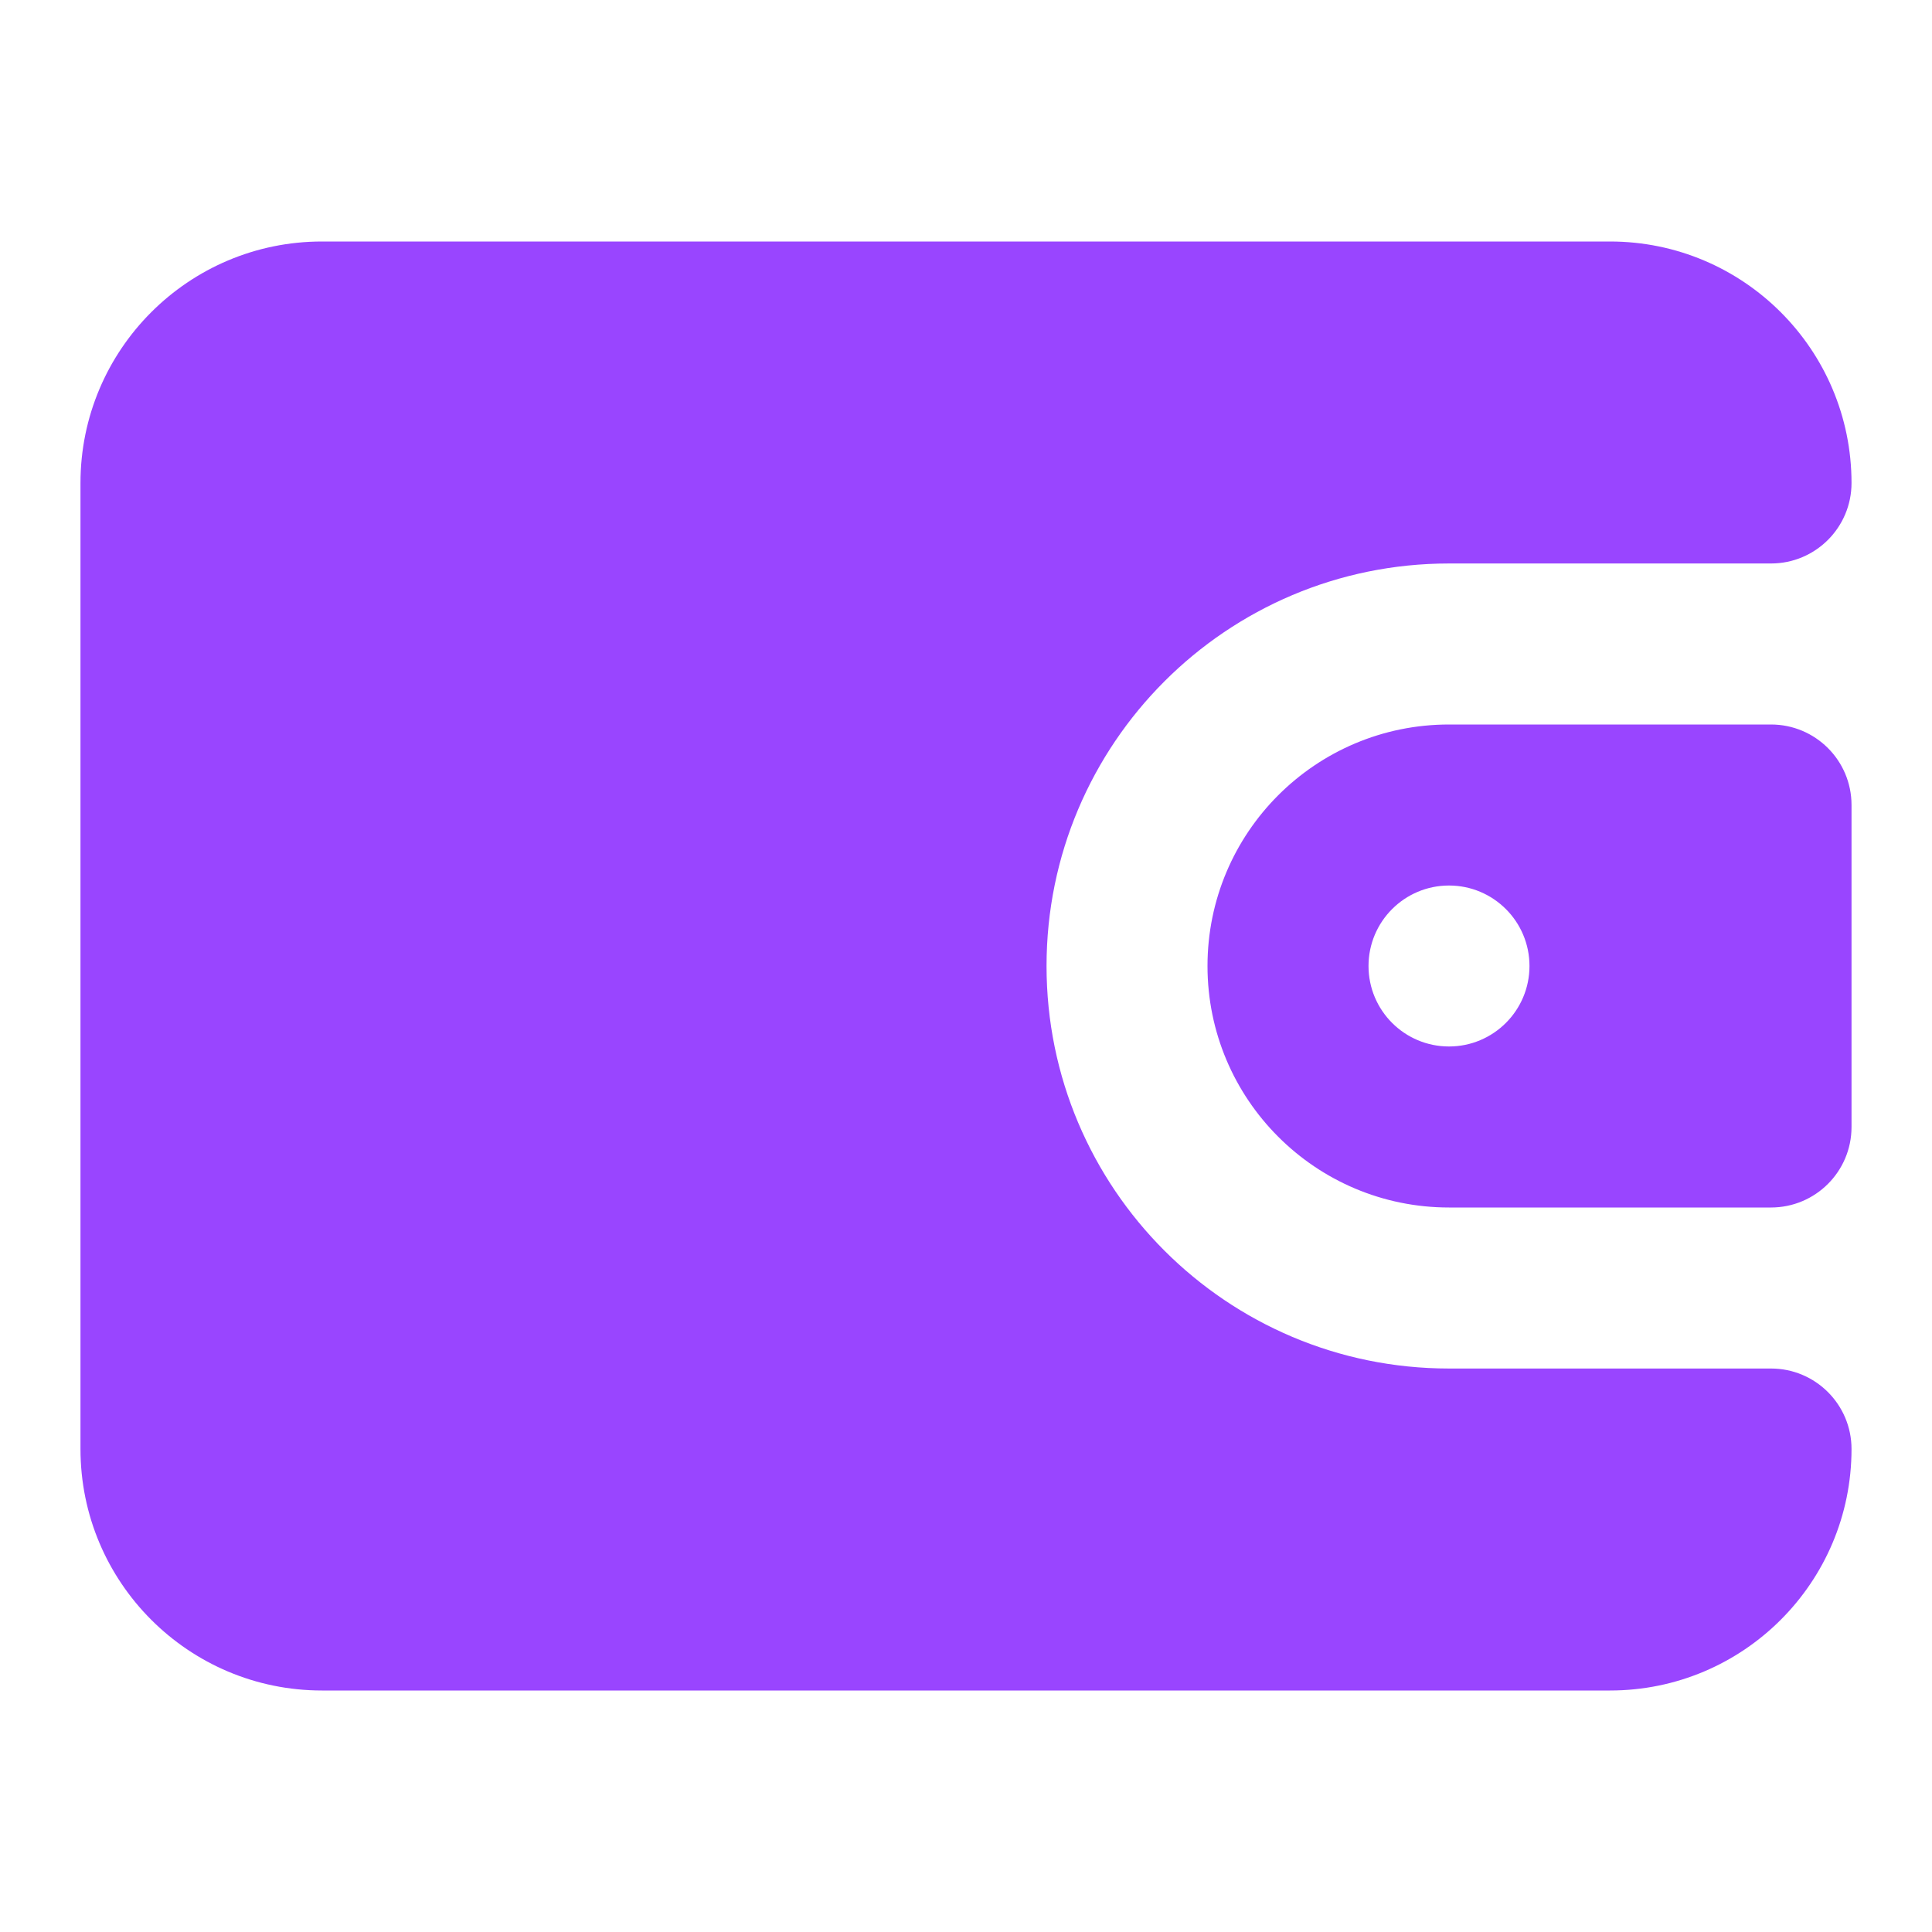
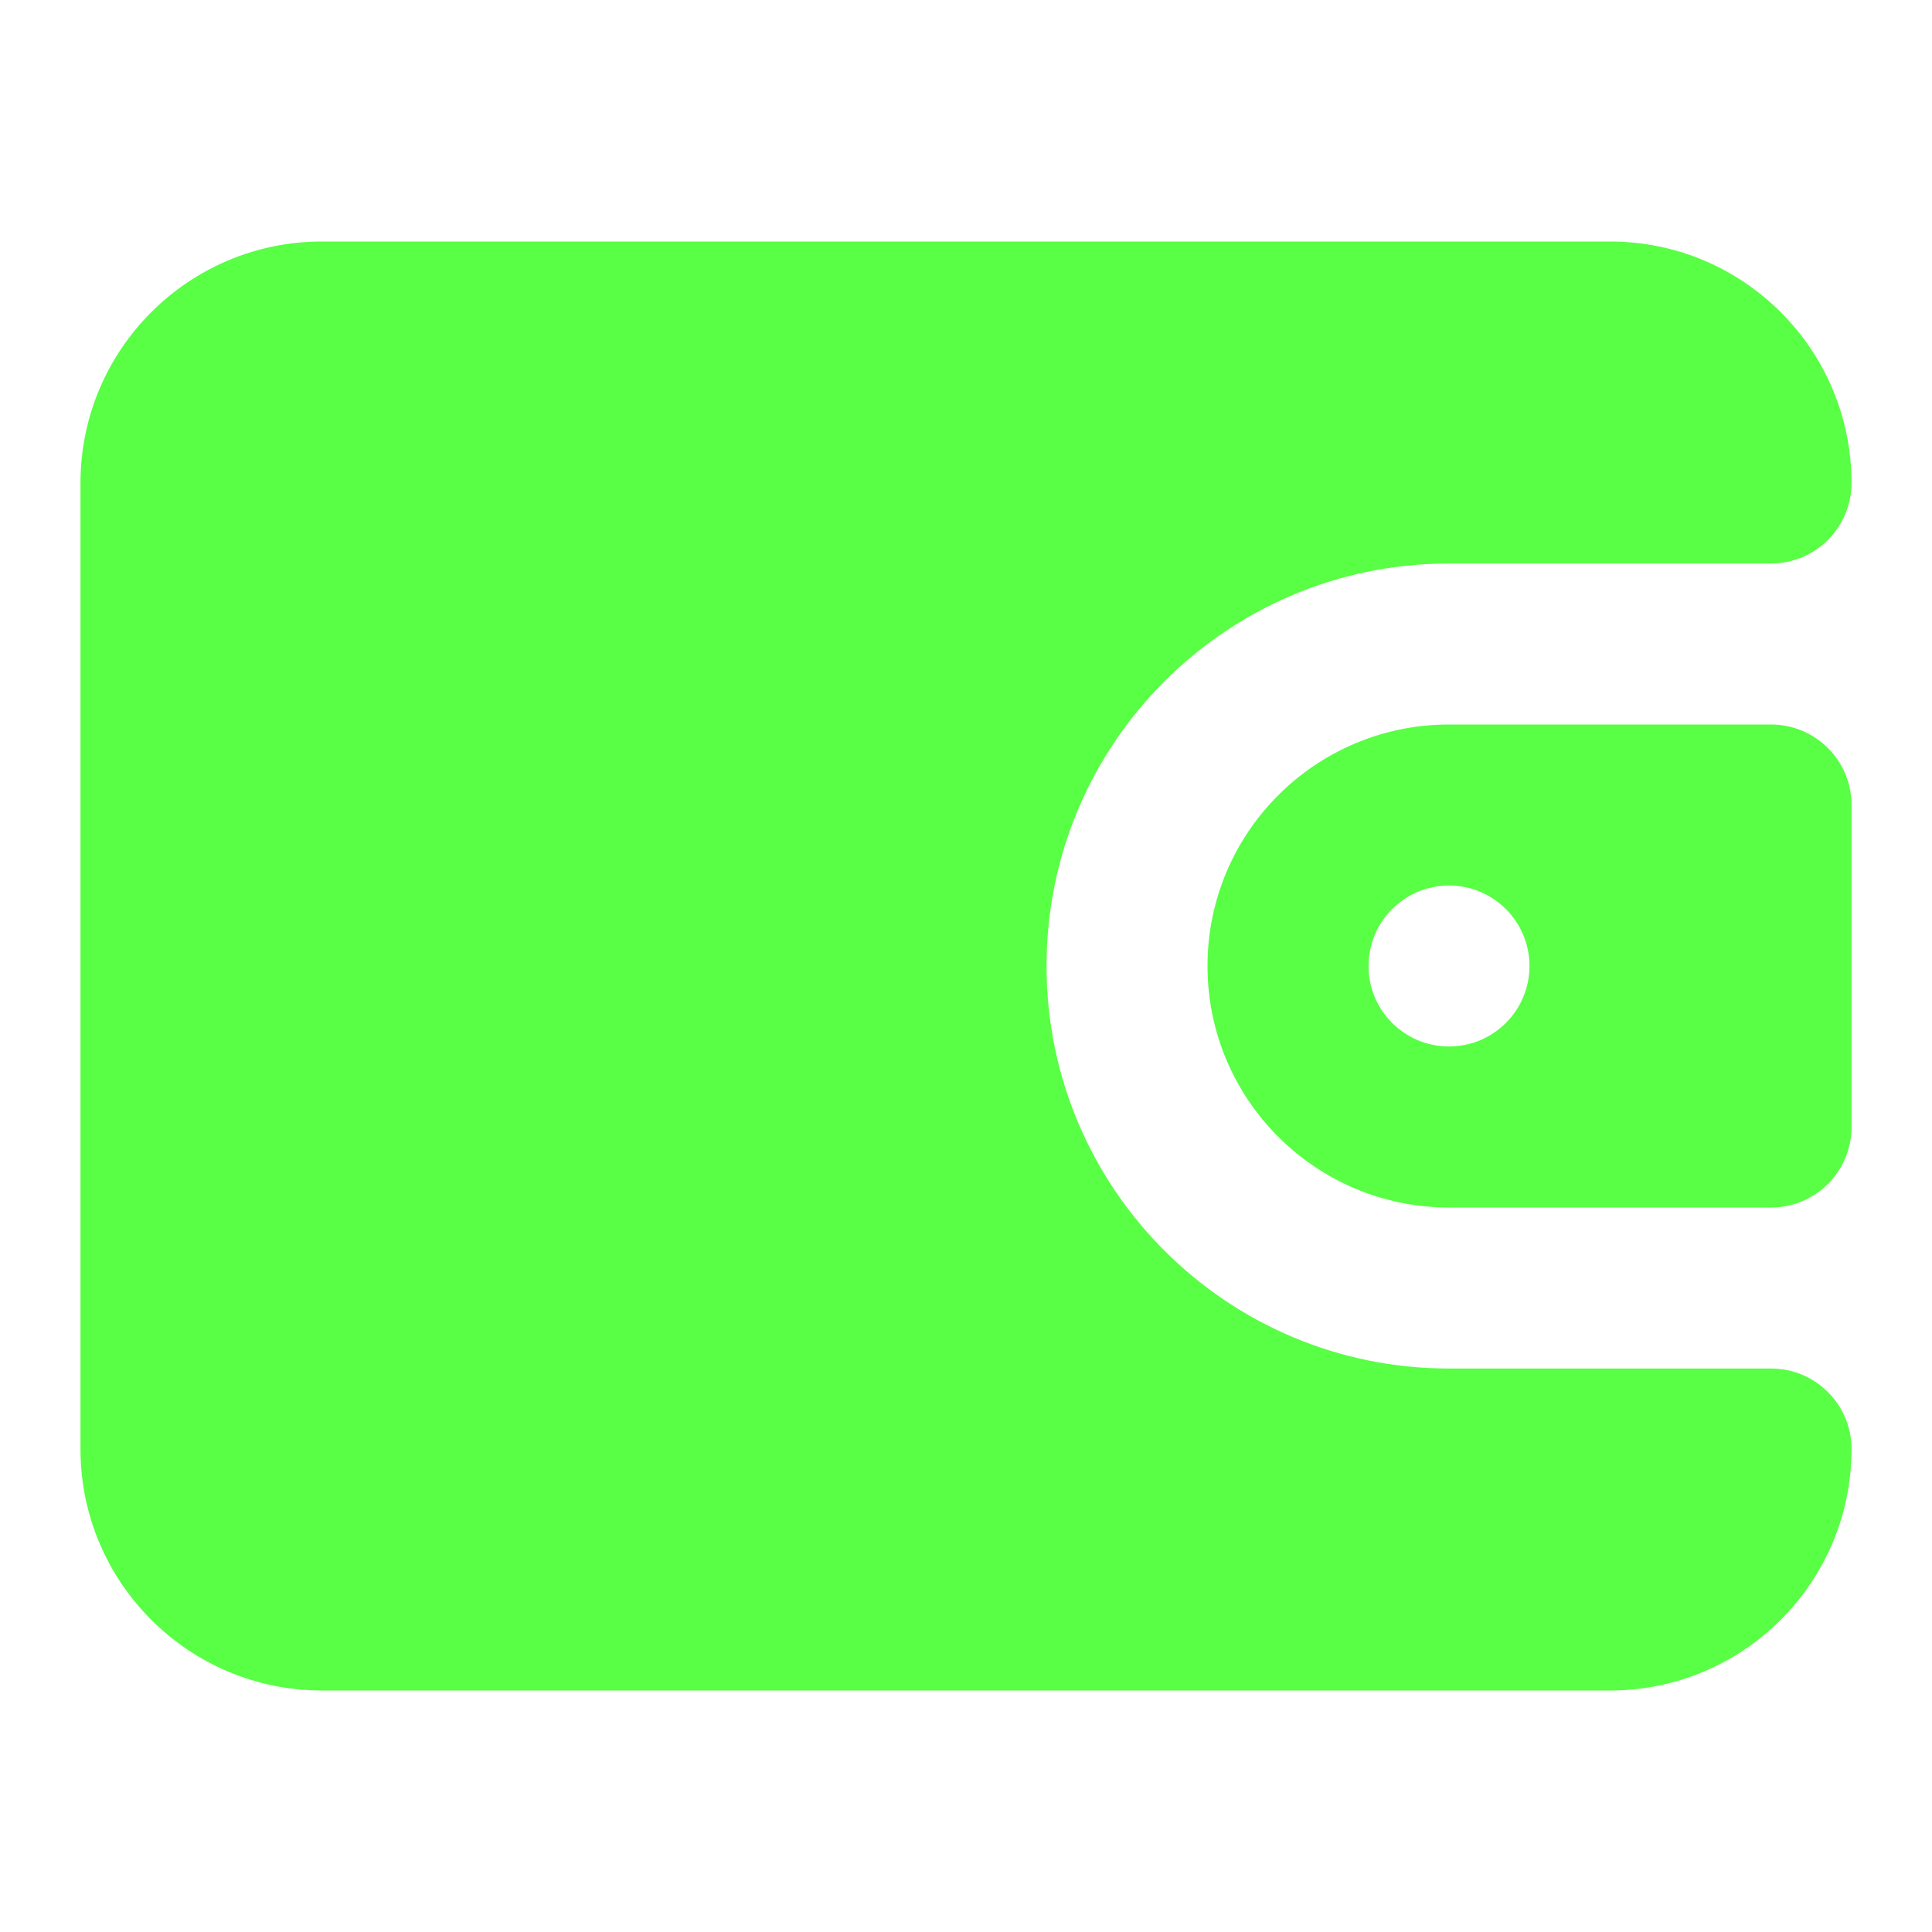
<svg xmlns="http://www.w3.org/2000/svg" width="32" height="32" viewBox="0 0 32 32" fill="none">
-   <path d="M1.333 8C1.333 5.791 3.124 4 5.333 4H26.667C28.876 4 30.667 5.791 30.667 8C30.667 8.736 30.07 9.333 29.334 9.333H24C20.318 9.333 17.334 12.318 17.334 16C17.334 19.682 20.318 22.667 24 22.667H29.334C30.07 22.667 30.667 23.264 30.667 24C30.667 26.209 28.876 28 26.667 28H5.333C3.124 28 1.333 26.209 1.333 24V8Z" fill="#9945FF" />
-   <path fill-rule="evenodd" clip-rule="evenodd" d="M24 12H29.333C30.07 12 30.667 12.597 30.667 13.333V18.667C30.667 19.403 30.07 20 29.333 20H24C21.791 20 20 18.209 20 16C20 13.791 21.791 12 24 12ZM24 17.333C24.736 17.333 25.333 16.736 25.333 16C25.333 15.264 24.736 14.667 24 14.667C23.264 14.667 22.667 15.264 22.667 16C22.667 16.736 23.264 17.333 24 17.333Z" fill="#9945FF" />
+   <path d="M1.333 8C1.333 5.791 3.124 4 5.333 4H26.667C28.876 4 30.667 5.791 30.667 8C30.667 8.736 30.07 9.333 29.334 9.333H24C20.318 9.333 17.334 12.318 17.334 16C17.334 19.682 20.318 22.667 24 22.667H29.334C30.07 22.667 30.667 23.264 30.667 24C30.667 26.209 28.876 28 26.667 28H5.333C3.124 28 1.333 26.209 1.333 24V8Z" fill="#58ff44" />
+   <path fill-rule="evenodd" clip-rule="evenodd" d="M24 12H29.333C30.07 12 30.667 12.597 30.667 13.333V18.667C30.667 19.403 30.07 20 29.333 20H24C21.791 20 20 18.209 20 16C20 13.791 21.791 12 24 12ZM24 17.333C24.736 17.333 25.333 16.736 25.333 16C25.333 15.264 24.736 14.667 24 14.667C23.264 14.667 22.667 15.264 22.667 16C22.667 16.736 23.264 17.333 24 17.333Z" fill="#58ff44" />
</svg>
